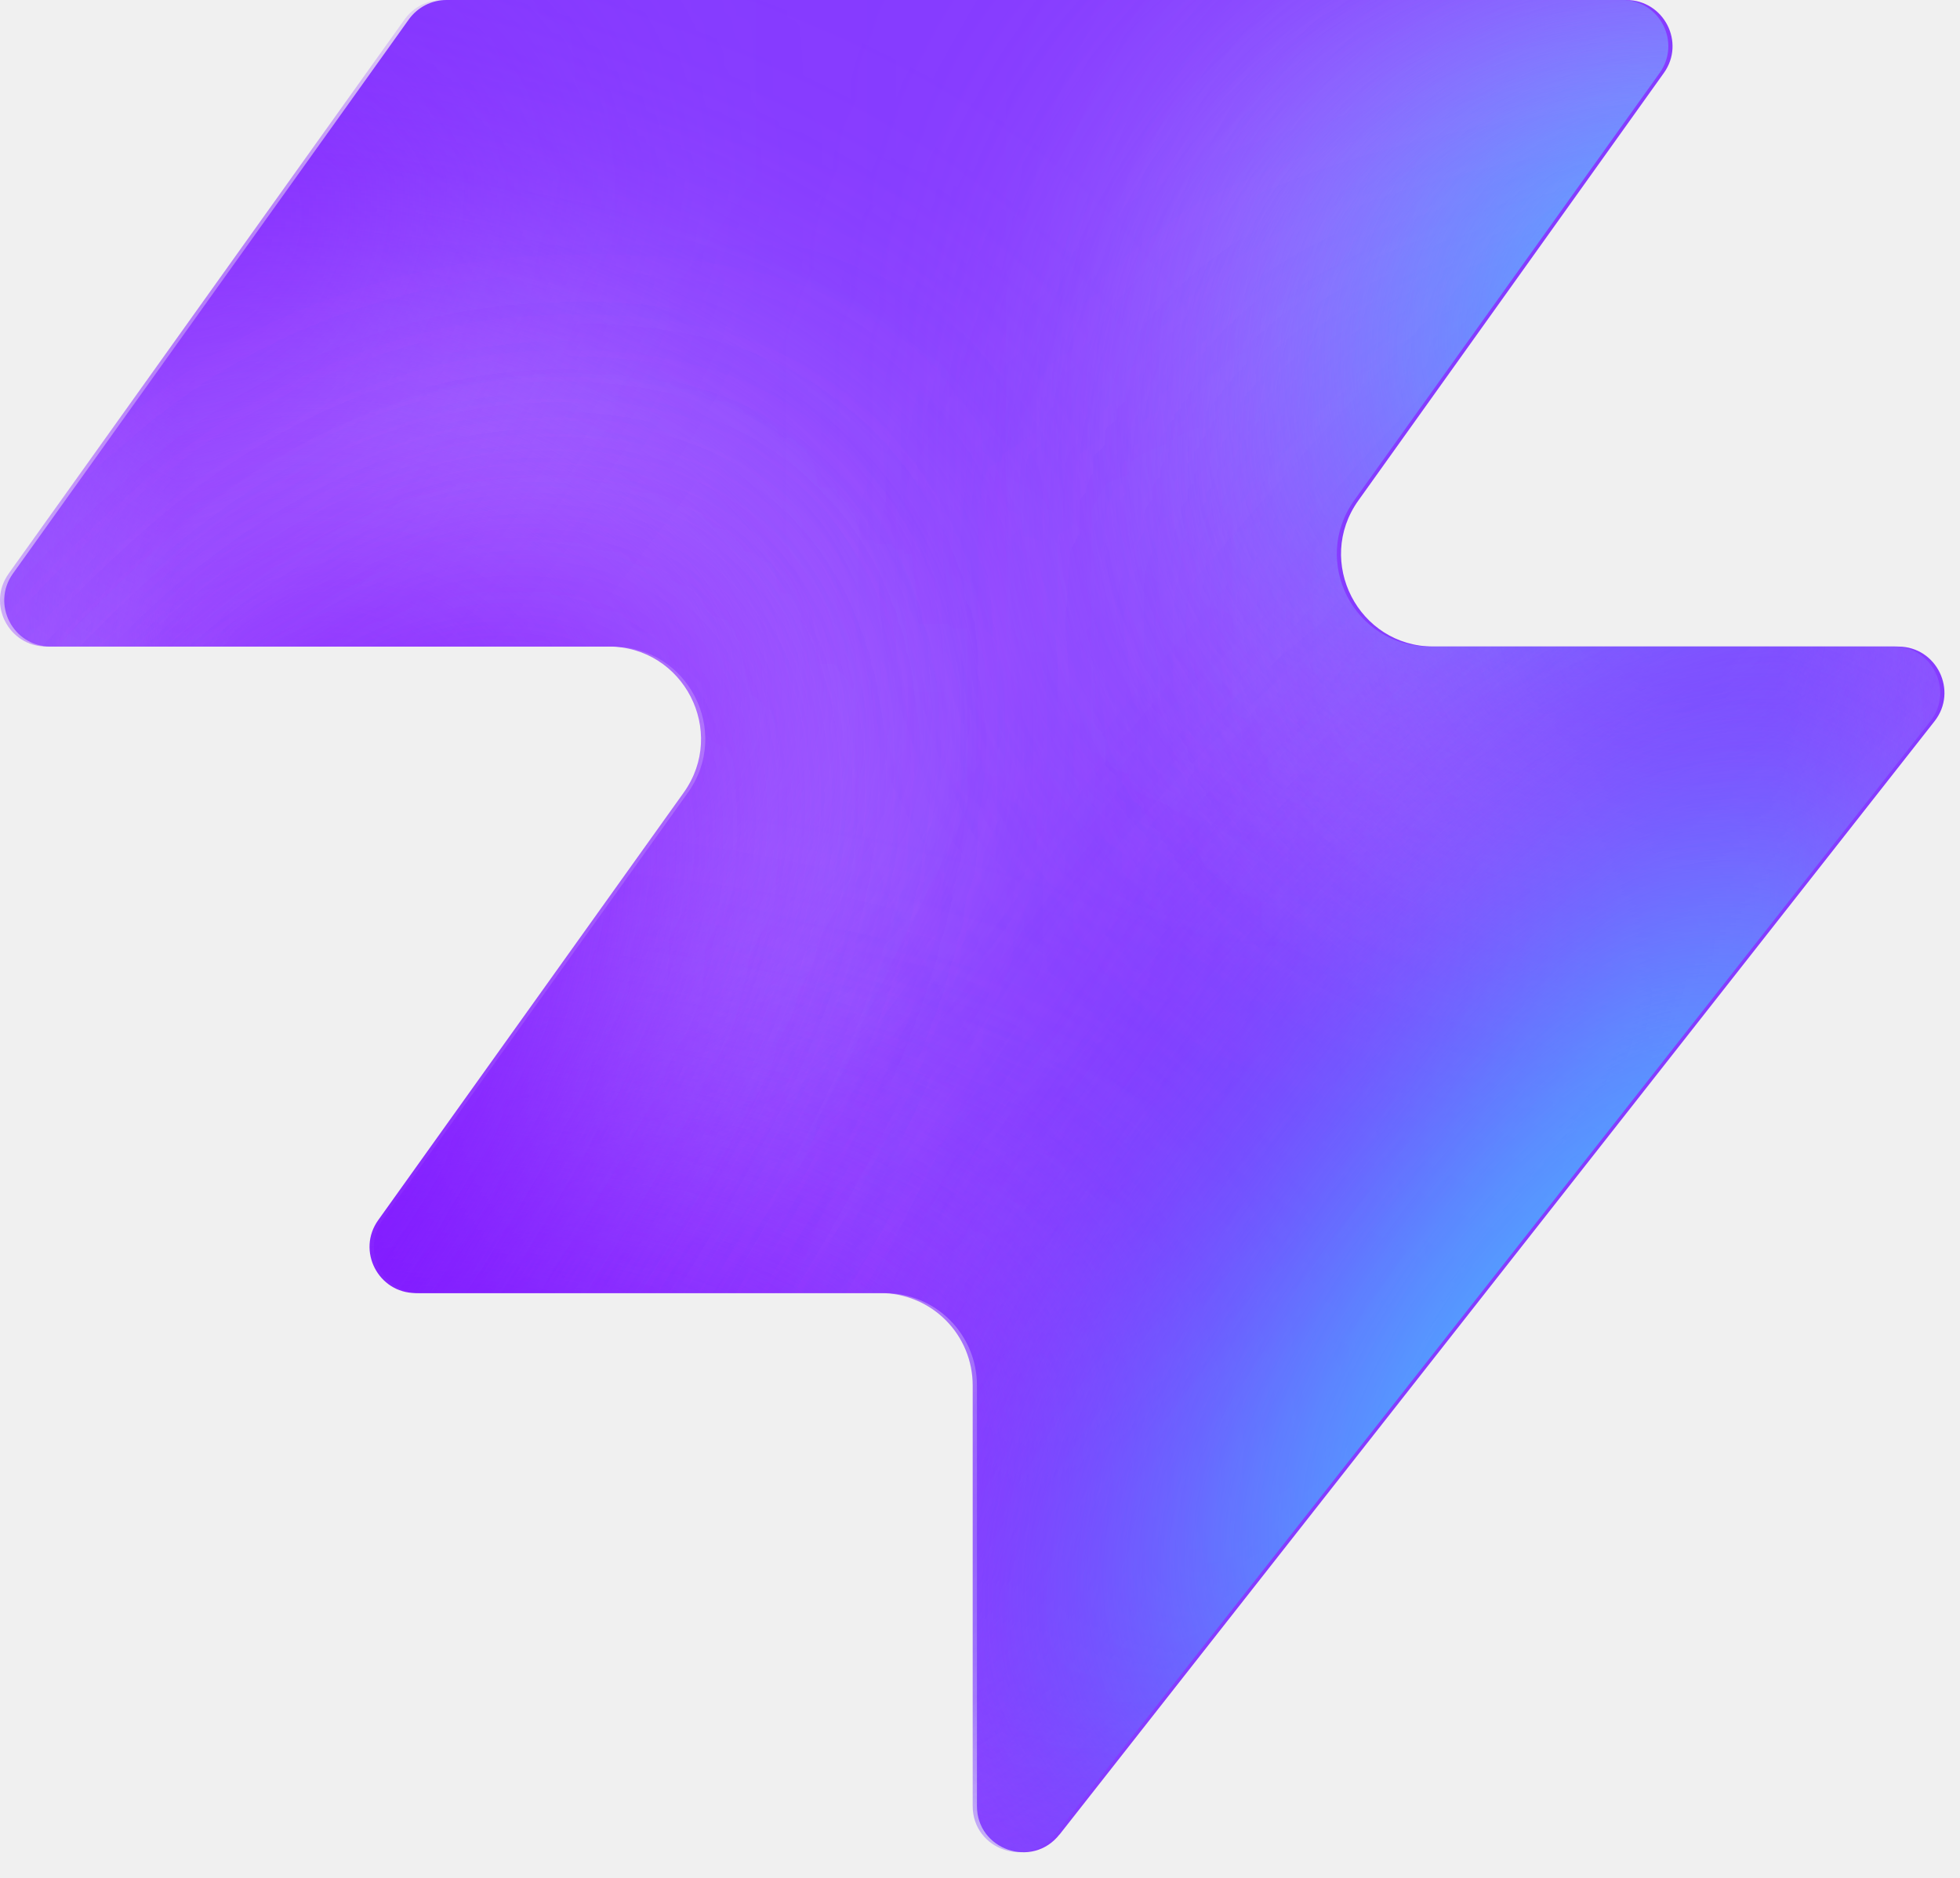
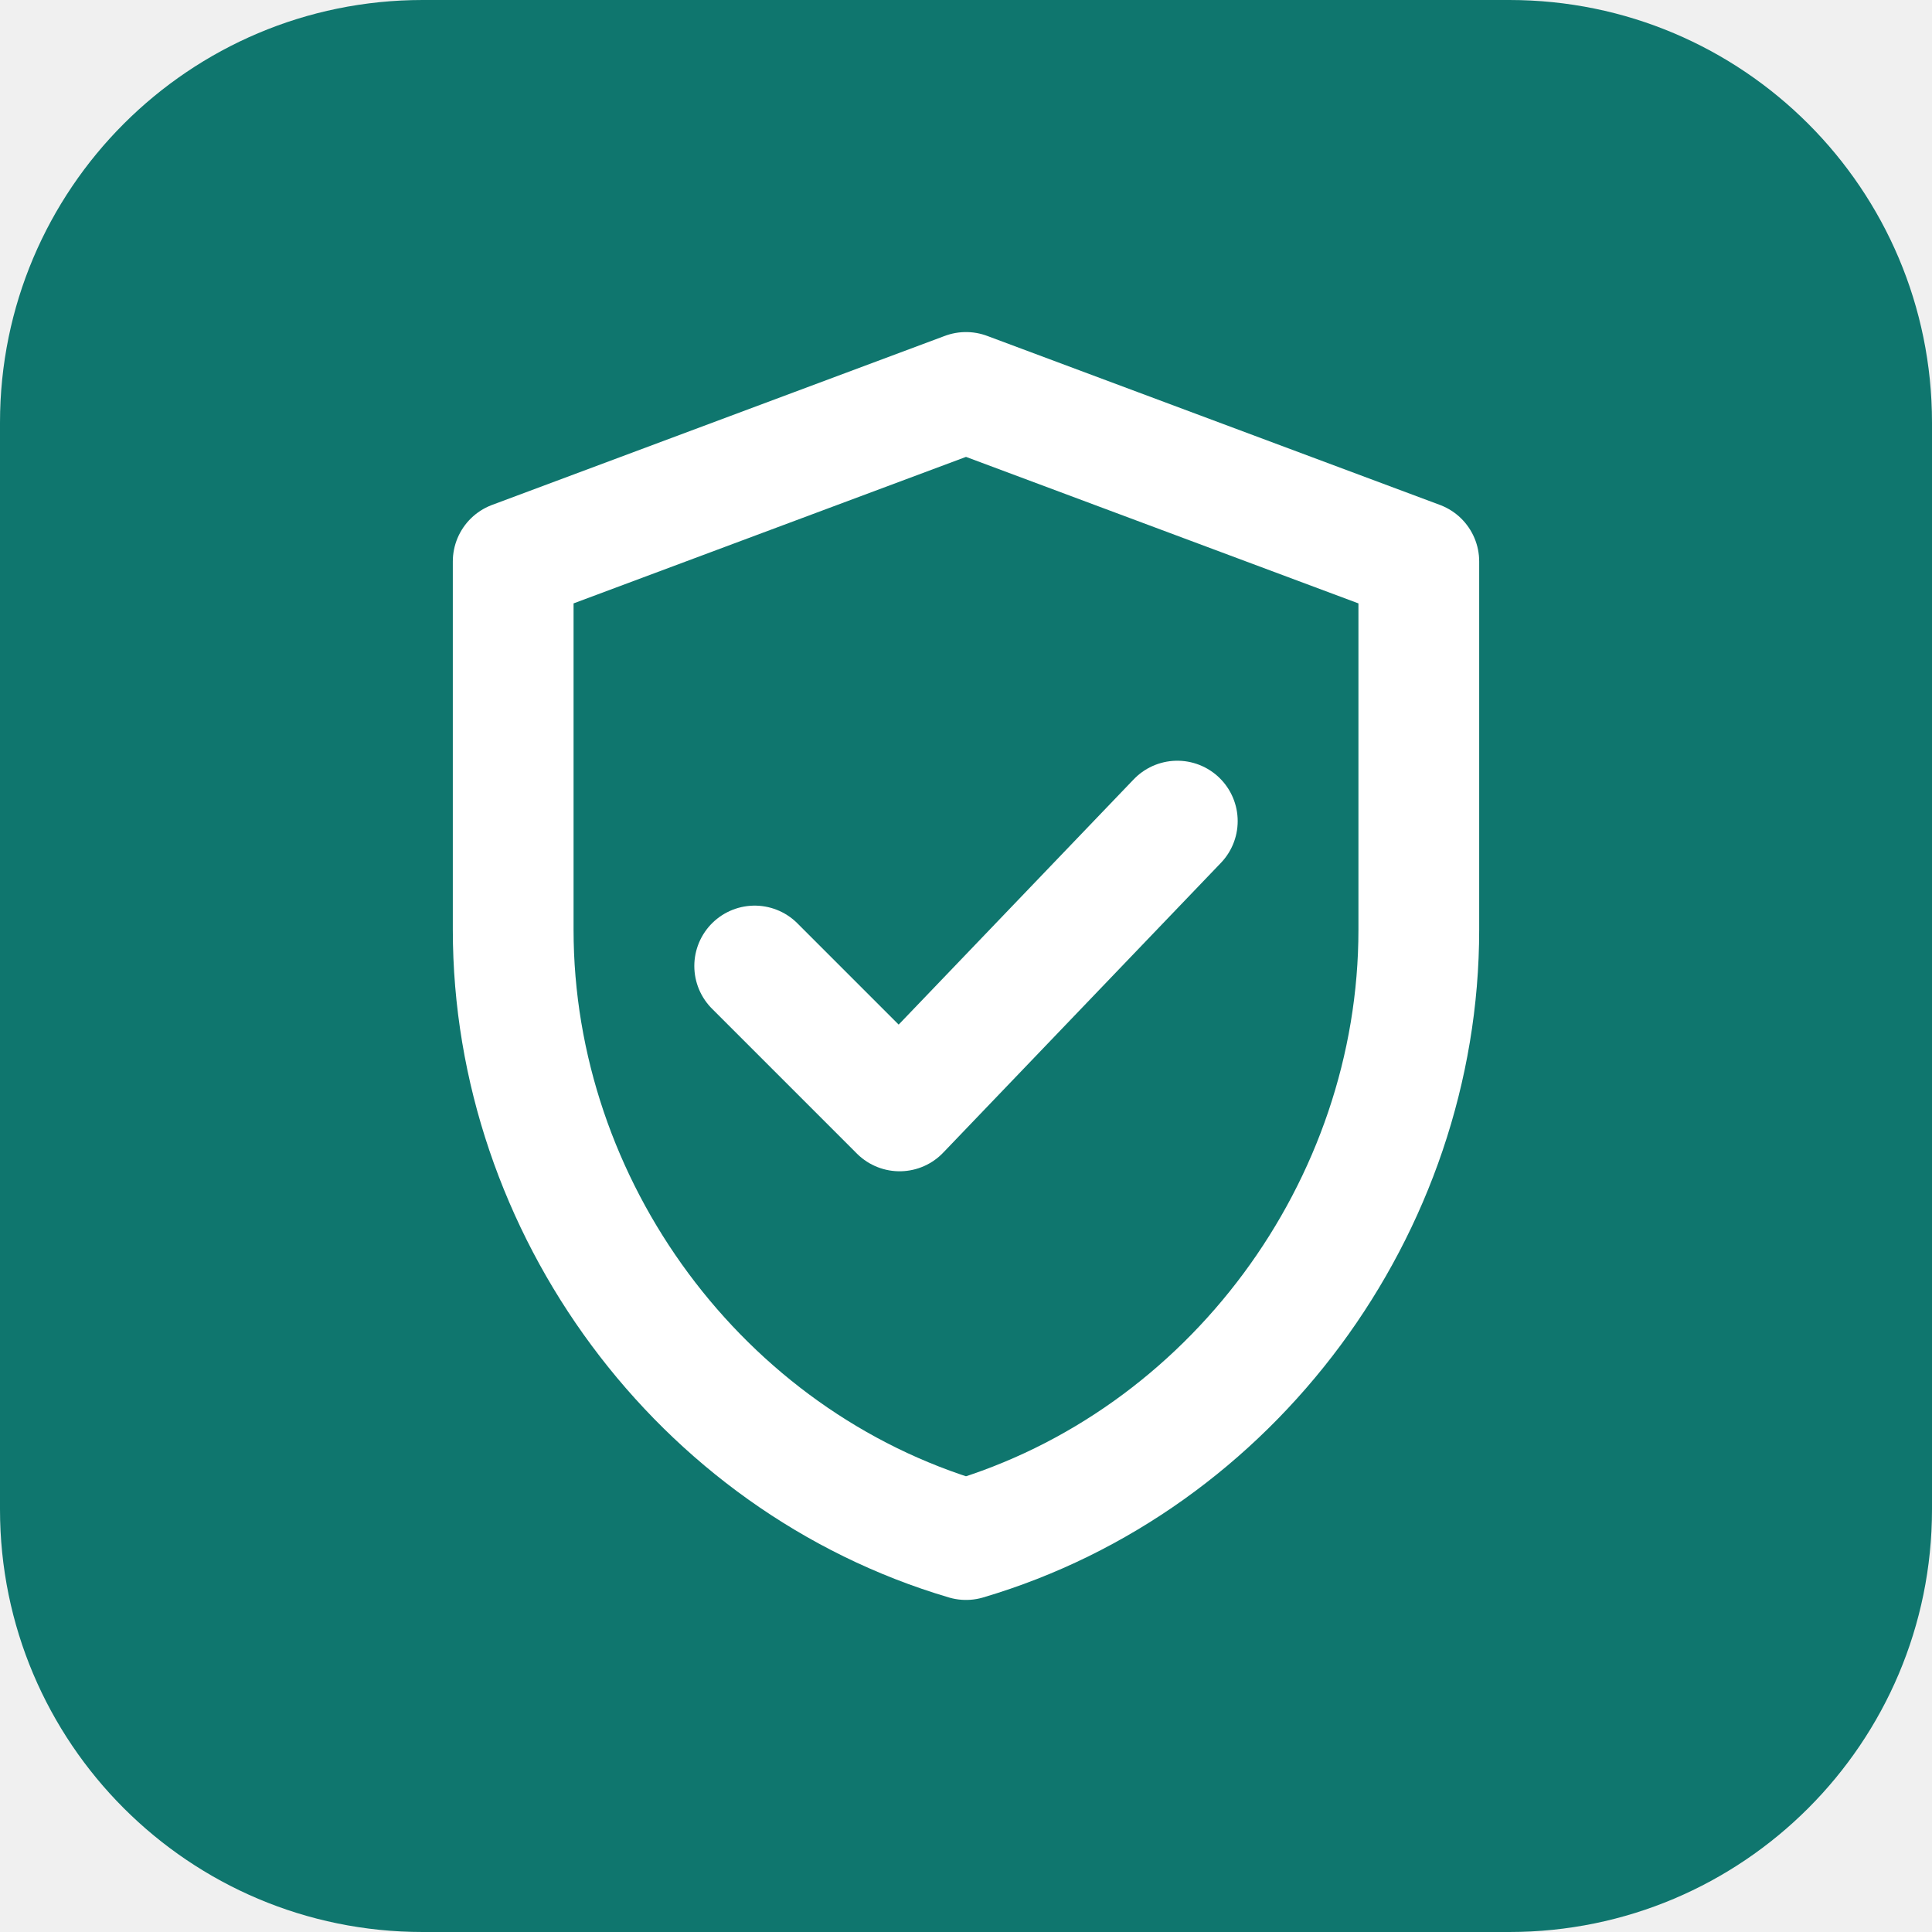
- <svg xmlns="http://www.w3.org/2000/svg" width="48" height="46" fill="none" viewBox="0 0 48 46">
-   <path fill="#863bff" d="M25.946 44.938c-.664.845-2.021.375-2.021-.698V33.937a2.26 2.26 0 0 0-2.262-2.262H10.287c-.92 0-1.456-1.04-.92-1.788l7.48-10.471c1.07-1.497 0-3.578-1.842-3.578H1.237c-.92 0-1.456-1.04-.92-1.788L10.013.474c.214-.297.556-.474.92-.474h28.894c.92 0 1.456 1.04.92 1.788l-7.48 10.471c-1.07 1.498 0 3.579 1.842 3.579h11.377c.943 0 1.473 1.088.89 1.83L25.947 44.94z" style="fill:#863bff;fill:color(display-p3 .525 .23 1);fill-opacity:1" />
-   <mask id="a" width="48" height="46" x="0" y="0" maskUnits="userSpaceOnUse" style="mask-type:alpha">
-     <path fill="#000" d="M25.842 44.938c-.664.844-2.021.375-2.021-.698V33.937a2.26 2.26 0 0 0-2.262-2.262H10.183c-.92 0-1.456-1.04-.92-1.788l7.48-10.471c1.07-1.498 0-3.579-1.842-3.579H1.133c-.92 0-1.456-1.04-.92-1.787L9.91.473c.214-.297.556-.474.92-.474h28.894c.92 0 1.456 1.04.92 1.788l-7.48 10.471c-1.07 1.498 0 3.578 1.842 3.578h11.377c.943 0 1.473 1.088.89 1.832L25.843 44.94z" style="fill:#000;fill-opacity:1" />
-   </mask>
-   <g mask="url(#a)">
-     <g filter="url(#b)">
-       <ellipse cx="5.508" cy="14.704" fill="#ede6ff" rx="5.508" ry="14.704" style="fill:#ede6ff;fill:color(display-p3 .927 .903 1);fill-opacity:1" transform="matrix(.00324 1 1 -.00324 -4.47 31.516)" />
-     </g>
-     <g filter="url(#c)">
-       <ellipse cx="10.399" cy="29.851" fill="#ede6ff" rx="10.399" ry="29.851" style="fill:#ede6ff;fill:color(display-p3 .927 .903 1);fill-opacity:1" transform="matrix(.00324 1 1 -.00324 -39.328 7.883)" />
-     </g>
-     <g filter="url(#d)">
-       <ellipse cx="5.508" cy="30.487" fill="#7e14ff" rx="5.508" ry="30.487" style="fill:#7e14ff;fill:color(display-p3 .492 .077 1);fill-opacity:1" transform="rotate(89.814 -25.913 -14.639)scale(1 -1)" />
-     </g>
-     <g filter="url(#e)">
-       <ellipse cx="5.508" cy="30.599" fill="#7e14ff" rx="5.508" ry="30.599" style="fill:#7e14ff;fill:color(display-p3 .492 .077 1);fill-opacity:1" transform="rotate(89.814 -32.644 -3.334)scale(1 -1)" />
-     </g>
-     <g filter="url(#f)">
-       <ellipse cx="5.508" cy="30.599" fill="#7e14ff" rx="5.508" ry="30.599" style="fill:#7e14ff;fill:color(display-p3 .492 .077 1);fill-opacity:1" transform="matrix(.00324 1 1 -.00324 -34.34 30.47)" />
-     </g>
-     <g filter="url(#g)">
-       <ellipse cx="14.072" cy="22.078" fill="#ede6ff" rx="14.072" ry="22.078" style="fill:#ede6ff;fill:color(display-p3 .927 .903 1);fill-opacity:1" transform="rotate(93.35 24.506 48.493)scale(-1 1)" />
-     </g>
-     <g filter="url(#h)">
-       <ellipse cx="3.47" cy="21.501" fill="#7e14ff" rx="3.47" ry="21.501" style="fill:#7e14ff;fill:color(display-p3 .492 .077 1);fill-opacity:1" transform="rotate(89.009 28.708 47.59)scale(-1 1)" />
-     </g>
-     <g filter="url(#i)">
-       <ellipse cx="3.47" cy="21.501" fill="#7e14ff" rx="3.47" ry="21.501" style="fill:#7e14ff;fill:color(display-p3 .492 .077 1);fill-opacity:1" transform="rotate(89.009 28.708 47.59)scale(-1 1)" />
-     </g>
-     <g filter="url(#j)">
-       <ellipse cx=".387" cy="8.972" fill="#7e14ff" rx="4.407" ry="29.108" style="fill:#7e14ff;fill:color(display-p3 .492 .077 1);fill-opacity:1" transform="rotate(39.51 .387 8.972)" />
-     </g>
-     <g filter="url(#k)">
-       <ellipse cx="47.523" cy="-6.092" fill="#7e14ff" rx="4.407" ry="29.108" style="fill:#7e14ff;fill:color(display-p3 .492 .077 1);fill-opacity:1" transform="rotate(37.892 47.523 -6.092)" />
-     </g>
-     <g filter="url(#l)">
-       <ellipse cx="41.412" cy="6.333" fill="#47bfff" rx="5.971" ry="9.665" style="fill:#47bfff;fill:color(display-p3 .28 .748 1);fill-opacity:1" transform="rotate(37.892 41.412 6.333)" />
-     </g>
-     <g filter="url(#m)">
-       <ellipse cx="-1.879" cy="38.332" fill="#7e14ff" rx="4.407" ry="29.108" style="fill:#7e14ff;fill:color(display-p3 .492 .077 1);fill-opacity:1" transform="rotate(37.892 -1.88 38.332)" />
-     </g>
-     <g filter="url(#n)">
-       <ellipse cx="-1.879" cy="38.332" fill="#7e14ff" rx="4.407" ry="29.108" style="fill:#7e14ff;fill:color(display-p3 .492 .077 1);fill-opacity:1" transform="rotate(37.892 -1.88 38.332)" />
-     </g>
-     <g filter="url(#o)">
-       <ellipse cx="35.651" cy="29.907" fill="#7e14ff" rx="4.407" ry="29.108" style="fill:#7e14ff;fill:color(display-p3 .492 .077 1);fill-opacity:1" transform="rotate(37.892 35.651 29.907)" />
-     </g>
-     <g filter="url(#p)">
-       <ellipse cx="38.418" cy="32.4" fill="#47bfff" rx="5.971" ry="15.297" style="fill:#47bfff;fill:color(display-p3 .28 .748 1);fill-opacity:1" transform="rotate(37.892 38.418 32.4)" />
-     </g>
-   </g>
-   <defs>
-     <filter id="b" width="60.045" height="41.654" x="-19.77" y="16.149" color-interpolation-filters="sRGB" filterUnits="userSpaceOnUse">
-       <feFlood flood-opacity="0" result="BackgroundImageFix" />
-       <feBlend in="SourceGraphic" in2="BackgroundImageFix" result="shape" />
-       <feGaussianBlur result="effect1_foregroundBlur_2002_17158" stdDeviation="7.659" />
-     </filter>
-     <filter id="c" width="90.34" height="51.437" x="-54.613" y="-7.533" color-interpolation-filters="sRGB" filterUnits="userSpaceOnUse">
-       <feFlood flood-opacity="0" result="BackgroundImageFix" />
-       <feBlend in="SourceGraphic" in2="BackgroundImageFix" result="shape" />
-       <feGaussianBlur result="effect1_foregroundBlur_2002_17158" stdDeviation="7.659" />
-     </filter>
-     <filter id="d" width="79.355" height="29.4" x="-49.64" y="2.03" color-interpolation-filters="sRGB" filterUnits="userSpaceOnUse">
-       <feFlood flood-opacity="0" result="BackgroundImageFix" />
-       <feBlend in="SourceGraphic" in2="BackgroundImageFix" result="shape" />
-       <feGaussianBlur result="effect1_foregroundBlur_2002_17158" stdDeviation="4.596" />
-     </filter>
-     <filter id="e" width="79.579" height="29.4" x="-45.045" y="20.029" color-interpolation-filters="sRGB" filterUnits="userSpaceOnUse">
-       <feFlood flood-opacity="0" result="BackgroundImageFix" />
-       <feBlend in="SourceGraphic" in2="BackgroundImageFix" result="shape" />
-       <feGaussianBlur result="effect1_foregroundBlur_2002_17158" stdDeviation="4.596" />
-     </filter>
-     <filter id="f" width="79.579" height="29.4" x="-43.513" y="21.178" color-interpolation-filters="sRGB" filterUnits="userSpaceOnUse">
-       <feFlood flood-opacity="0" result="BackgroundImageFix" />
-       <feBlend in="SourceGraphic" in2="BackgroundImageFix" result="shape" />
-       <feGaussianBlur result="effect1_foregroundBlur_2002_17158" stdDeviation="4.596" />
-     </filter>
-     <filter id="g" width="74.749" height="58.852" x="15.756" y="-17.901" color-interpolation-filters="sRGB" filterUnits="userSpaceOnUse">
-       <feFlood flood-opacity="0" result="BackgroundImageFix" />
-       <feBlend in="SourceGraphic" in2="BackgroundImageFix" result="shape" />
-       <feGaussianBlur result="effect1_foregroundBlur_2002_17158" stdDeviation="7.659" />
-     </filter>
-     <filter id="h" width="61.377" height="25.362" x="23.548" y="2.284" color-interpolation-filters="sRGB" filterUnits="userSpaceOnUse">
-       <feFlood flood-opacity="0" result="BackgroundImageFix" />
-       <feBlend in="SourceGraphic" in2="BackgroundImageFix" result="shape" />
-       <feGaussianBlur result="effect1_foregroundBlur_2002_17158" stdDeviation="4.596" />
-     </filter>
-     <filter id="i" width="61.377" height="25.362" x="23.548" y="2.284" color-interpolation-filters="sRGB" filterUnits="userSpaceOnUse">
-       <feFlood flood-opacity="0" result="BackgroundImageFix" />
-       <feBlend in="SourceGraphic" in2="BackgroundImageFix" result="shape" />
-       <feGaussianBlur result="effect1_foregroundBlur_2002_17158" stdDeviation="4.596" />
-     </filter>
-     <filter id="j" width="56.045" height="63.649" x="-27.636" y="-22.853" color-interpolation-filters="sRGB" filterUnits="userSpaceOnUse">
-       <feFlood flood-opacity="0" result="BackgroundImageFix" />
-       <feBlend in="SourceGraphic" in2="BackgroundImageFix" result="shape" />
-       <feGaussianBlur result="effect1_foregroundBlur_2002_17158" stdDeviation="4.596" />
-     </filter>
-     <filter id="k" width="54.814" height="64.646" x="20.116" y="-38.415" color-interpolation-filters="sRGB" filterUnits="userSpaceOnUse">
-       <feFlood flood-opacity="0" result="BackgroundImageFix" />
-       <feBlend in="SourceGraphic" in2="BackgroundImageFix" result="shape" />
-       <feGaussianBlur result="effect1_foregroundBlur_2002_17158" stdDeviation="4.596" />
-     </filter>
-     <filter id="l" width="33.541" height="35.313" x="24.641" y="-11.323" color-interpolation-filters="sRGB" filterUnits="userSpaceOnUse">
-       <feFlood flood-opacity="0" result="BackgroundImageFix" />
-       <feBlend in="SourceGraphic" in2="BackgroundImageFix" result="shape" />
-       <feGaussianBlur result="effect1_foregroundBlur_2002_17158" stdDeviation="4.596" />
-     </filter>
-     <filter id="m" width="54.814" height="64.646" x="-29.286" y="6.009" color-interpolation-filters="sRGB" filterUnits="userSpaceOnUse">
-       <feFlood flood-opacity="0" result="BackgroundImageFix" />
-       <feBlend in="SourceGraphic" in2="BackgroundImageFix" result="shape" />
-       <feGaussianBlur result="effect1_foregroundBlur_2002_17158" stdDeviation="4.596" />
-     </filter>
-     <filter id="n" width="54.814" height="64.646" x="-29.286" y="6.009" color-interpolation-filters="sRGB" filterUnits="userSpaceOnUse">
-       <feFlood flood-opacity="0" result="BackgroundImageFix" />
-       <feBlend in="SourceGraphic" in2="BackgroundImageFix" result="shape" />
-       <feGaussianBlur result="effect1_foregroundBlur_2002_17158" stdDeviation="4.596" />
-     </filter>
-     <filter id="o" width="54.814" height="64.646" x="8.244" y="-2.416" color-interpolation-filters="sRGB" filterUnits="userSpaceOnUse">
-       <feFlood flood-opacity="0" result="BackgroundImageFix" />
-       <feBlend in="SourceGraphic" in2="BackgroundImageFix" result="shape" />
-       <feGaussianBlur result="effect1_foregroundBlur_2002_17158" stdDeviation="4.596" />
-     </filter>
-     <filter id="p" width="39.409" height="43.623" x="18.713" y="10.588" color-interpolation-filters="sRGB" filterUnits="userSpaceOnUse">
-       <feFlood flood-opacity="0" result="BackgroundImageFix" />
-       <feBlend in="SourceGraphic" in2="BackgroundImageFix" result="shape" />
-       <feGaussianBlur result="effect1_foregroundBlur_2002_17158" stdDeviation="4.596" />
-     </filter>
-   </defs>
+ <svg xmlns="http://www.w3.org/2000/svg" viewBox="0 0 32 32">
+   <rect width="32" height="32" rx="7" fill="#0f766e" />
+   <path d="M16 6.5 8.5 9.3v6.1c0 4.6 3.1 8.8 7.5 10.1 4.4-1.3 7.5-5.5 7.5-10.1V9.3Z" fill="none" stroke="#fff" stroke-width="2" stroke-linejoin="round" />
+   <path d="m12.5 16 2.4 2.4 4.6-4.8" fill="none" stroke="#fff" stroke-width="2" stroke-linecap="round" stroke-linejoin="round" />
</svg>
